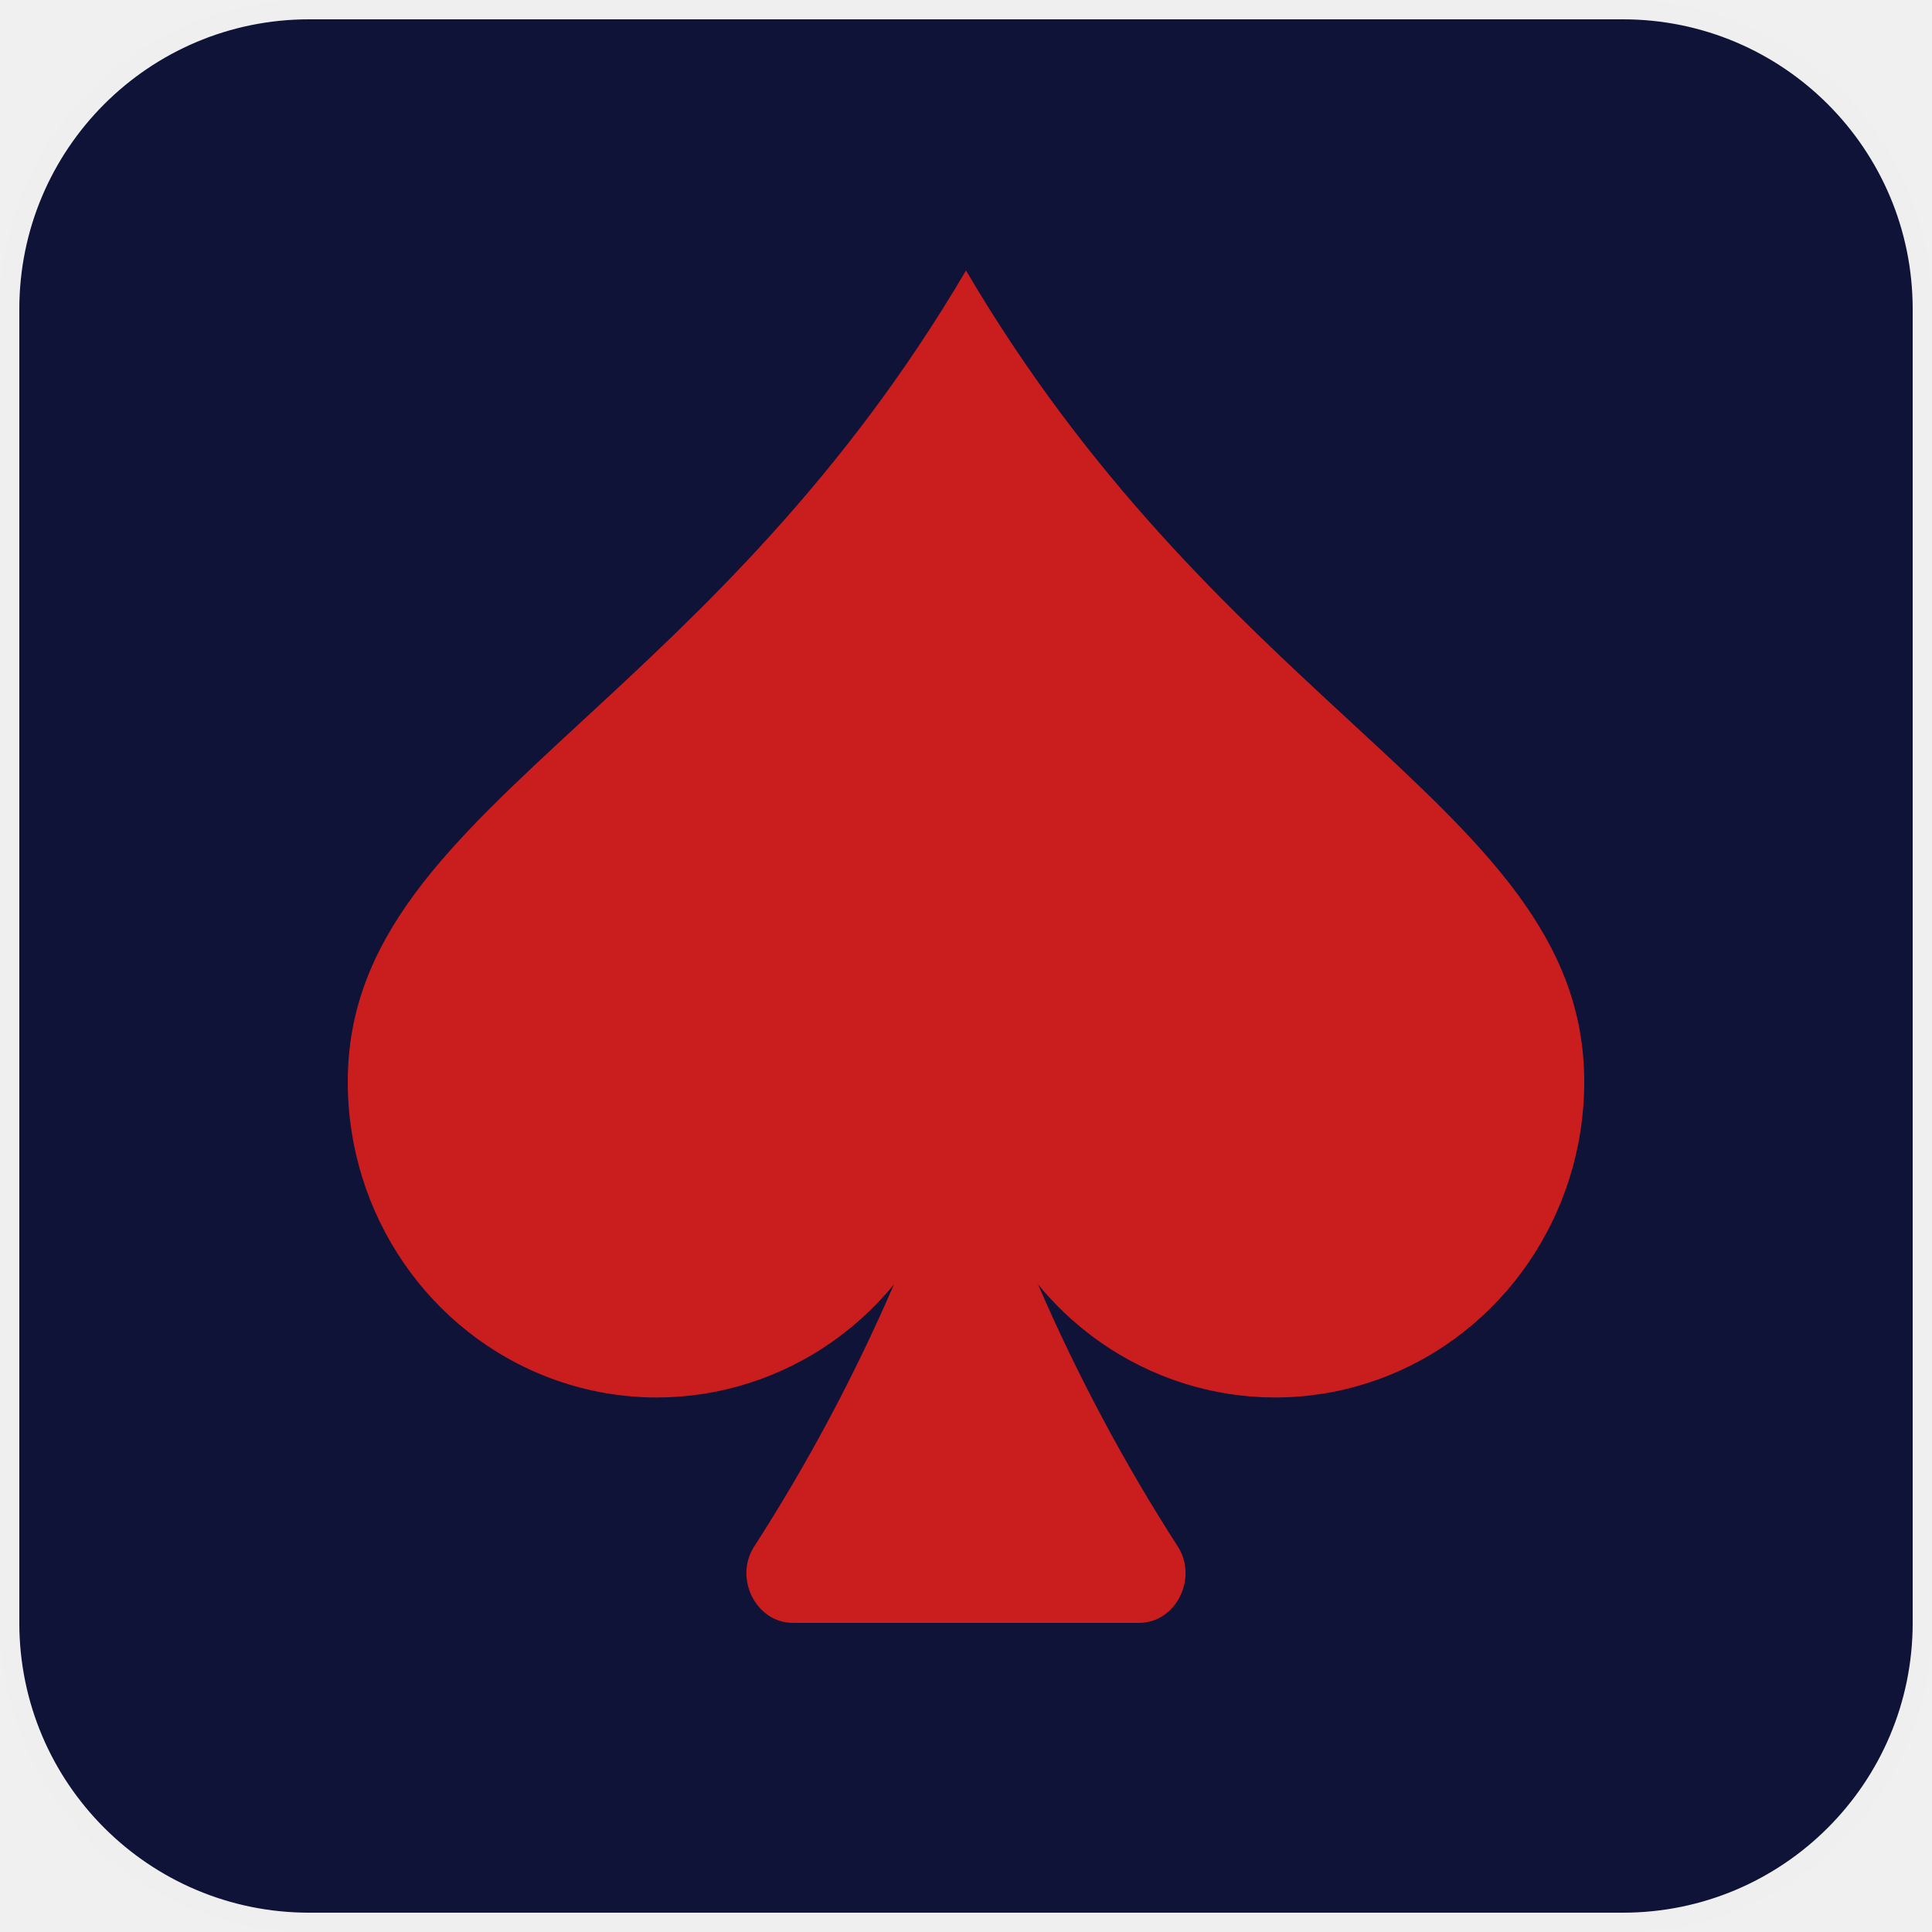
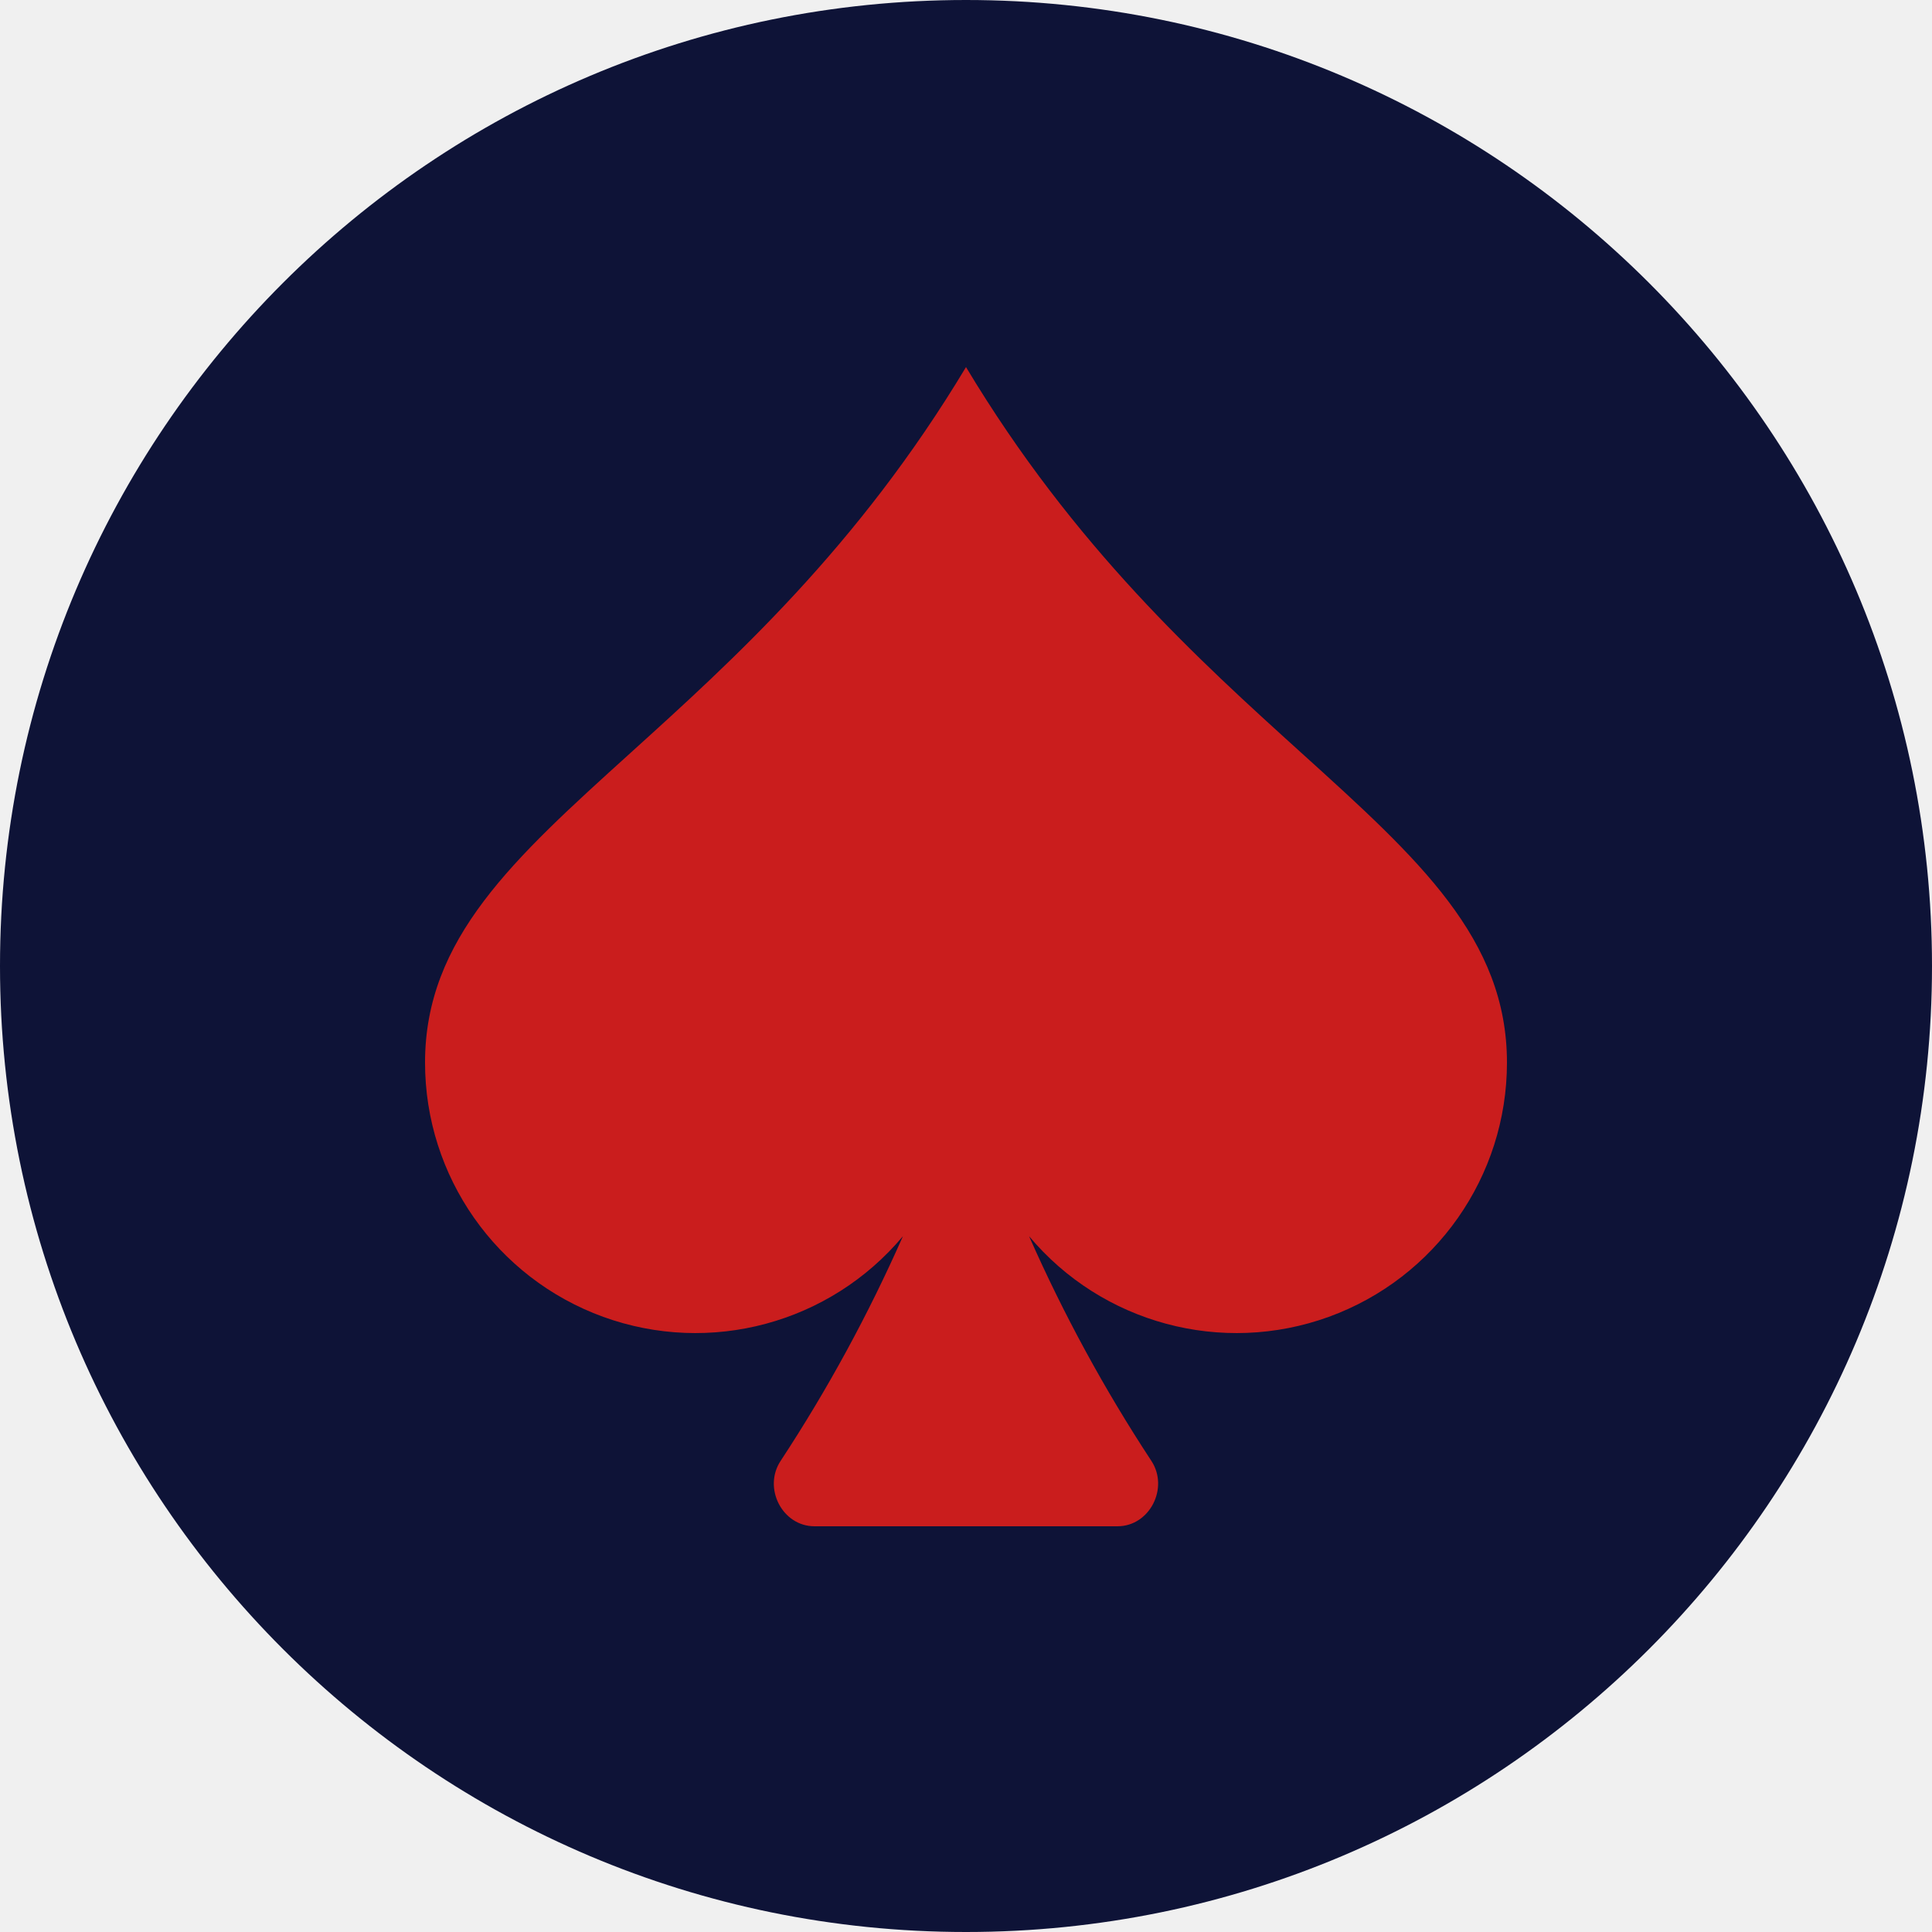
- <svg xmlns="http://www.w3.org/2000/svg" width="100" height="100" fill="none">
-   <g clip-path="url(#a)">
-     <path fill="#0E1337" d="M84 .5H16C7.44.5.5 7.44.5 16v68c0 8.56 6.94 15.5 15.5 15.5h68c8.56 0 15.5-6.94 15.5-15.5V16C99.5 7.44 92.56.5 84 .5Z" />
-     <path stroke="#EFEFEF" d="M84 .5H16C7.44.5.5 7.44.5 16v68c0 8.56 6.94 15.5 15.5 15.5h68c8.56 0 15.5-6.94 15.5-15.5V16C99.5 7.44 92.56.5 84 .5Z" />
-     <path fill="#CA1D1D" d="M46.27 66.482c-4.32 5.269-11.407 7.214-17.733 4.87C22.214 69.004 18 62.87 18 56c0-7.475 5.21-12.287 12.158-18.704C36.221 31.696 43.608 24.872 50 14c6.392 10.872 13.78 17.696 19.838 23.296C76.787 43.713 82 48.525 82 56c0 6.87-4.214 13.004-10.537 15.352-6.326 2.344-13.413.398-17.733-4.87a93.902 93.902 0 0 0 7.233 13.565C62.02 81.68 60.87 84 58.96 84H41.04c-1.914 0-3.064-2.319-2.003-3.953a93.902 93.902 0 0 0 7.233-13.565Z" />
+ <svg xmlns="http://www.w3.org/2000/svg" width="100" height="100" viewBox="0 0 100 100" fill="none">
+   <g clip-path="url(#clip0_241_80)">
+     <rect width="100" height="100" rx="50" fill="#0E1337" />
+     <path d="M46.736 63.985C42.956 68.5 36.756 70.168 31.22 68.159C25.687 66.147 22 60.888 22 55C22 48.593 26.558 44.468 32.638 38.968C37.943 34.168 44.407 28.319 50 19C55.593 28.319 62.057 34.168 67.358 38.968C73.438 44.468 78 48.593 78 55C78 60.888 74.313 66.147 68.781 68.159C63.244 70.168 57.044 68.5 53.264 63.985C55.049 68.028 57.164 71.917 59.593 75.612C60.517 77.013 59.511 79 57.84 79H42.16C40.485 79 39.479 77.013 40.407 75.612C42.836 71.917 44.951 68.028 46.736 63.985Z" fill="#CA1D1D" />
  </g>
  <defs>
-     <clipPath id="a">
-       <path fill="#fff" d="M0 0h100v100H0z" />
+     <clipPath id="clip0_241_80">
+       <rect width="100" height="100" fill="white" />
    </clipPath>
  </defs>
</svg>
